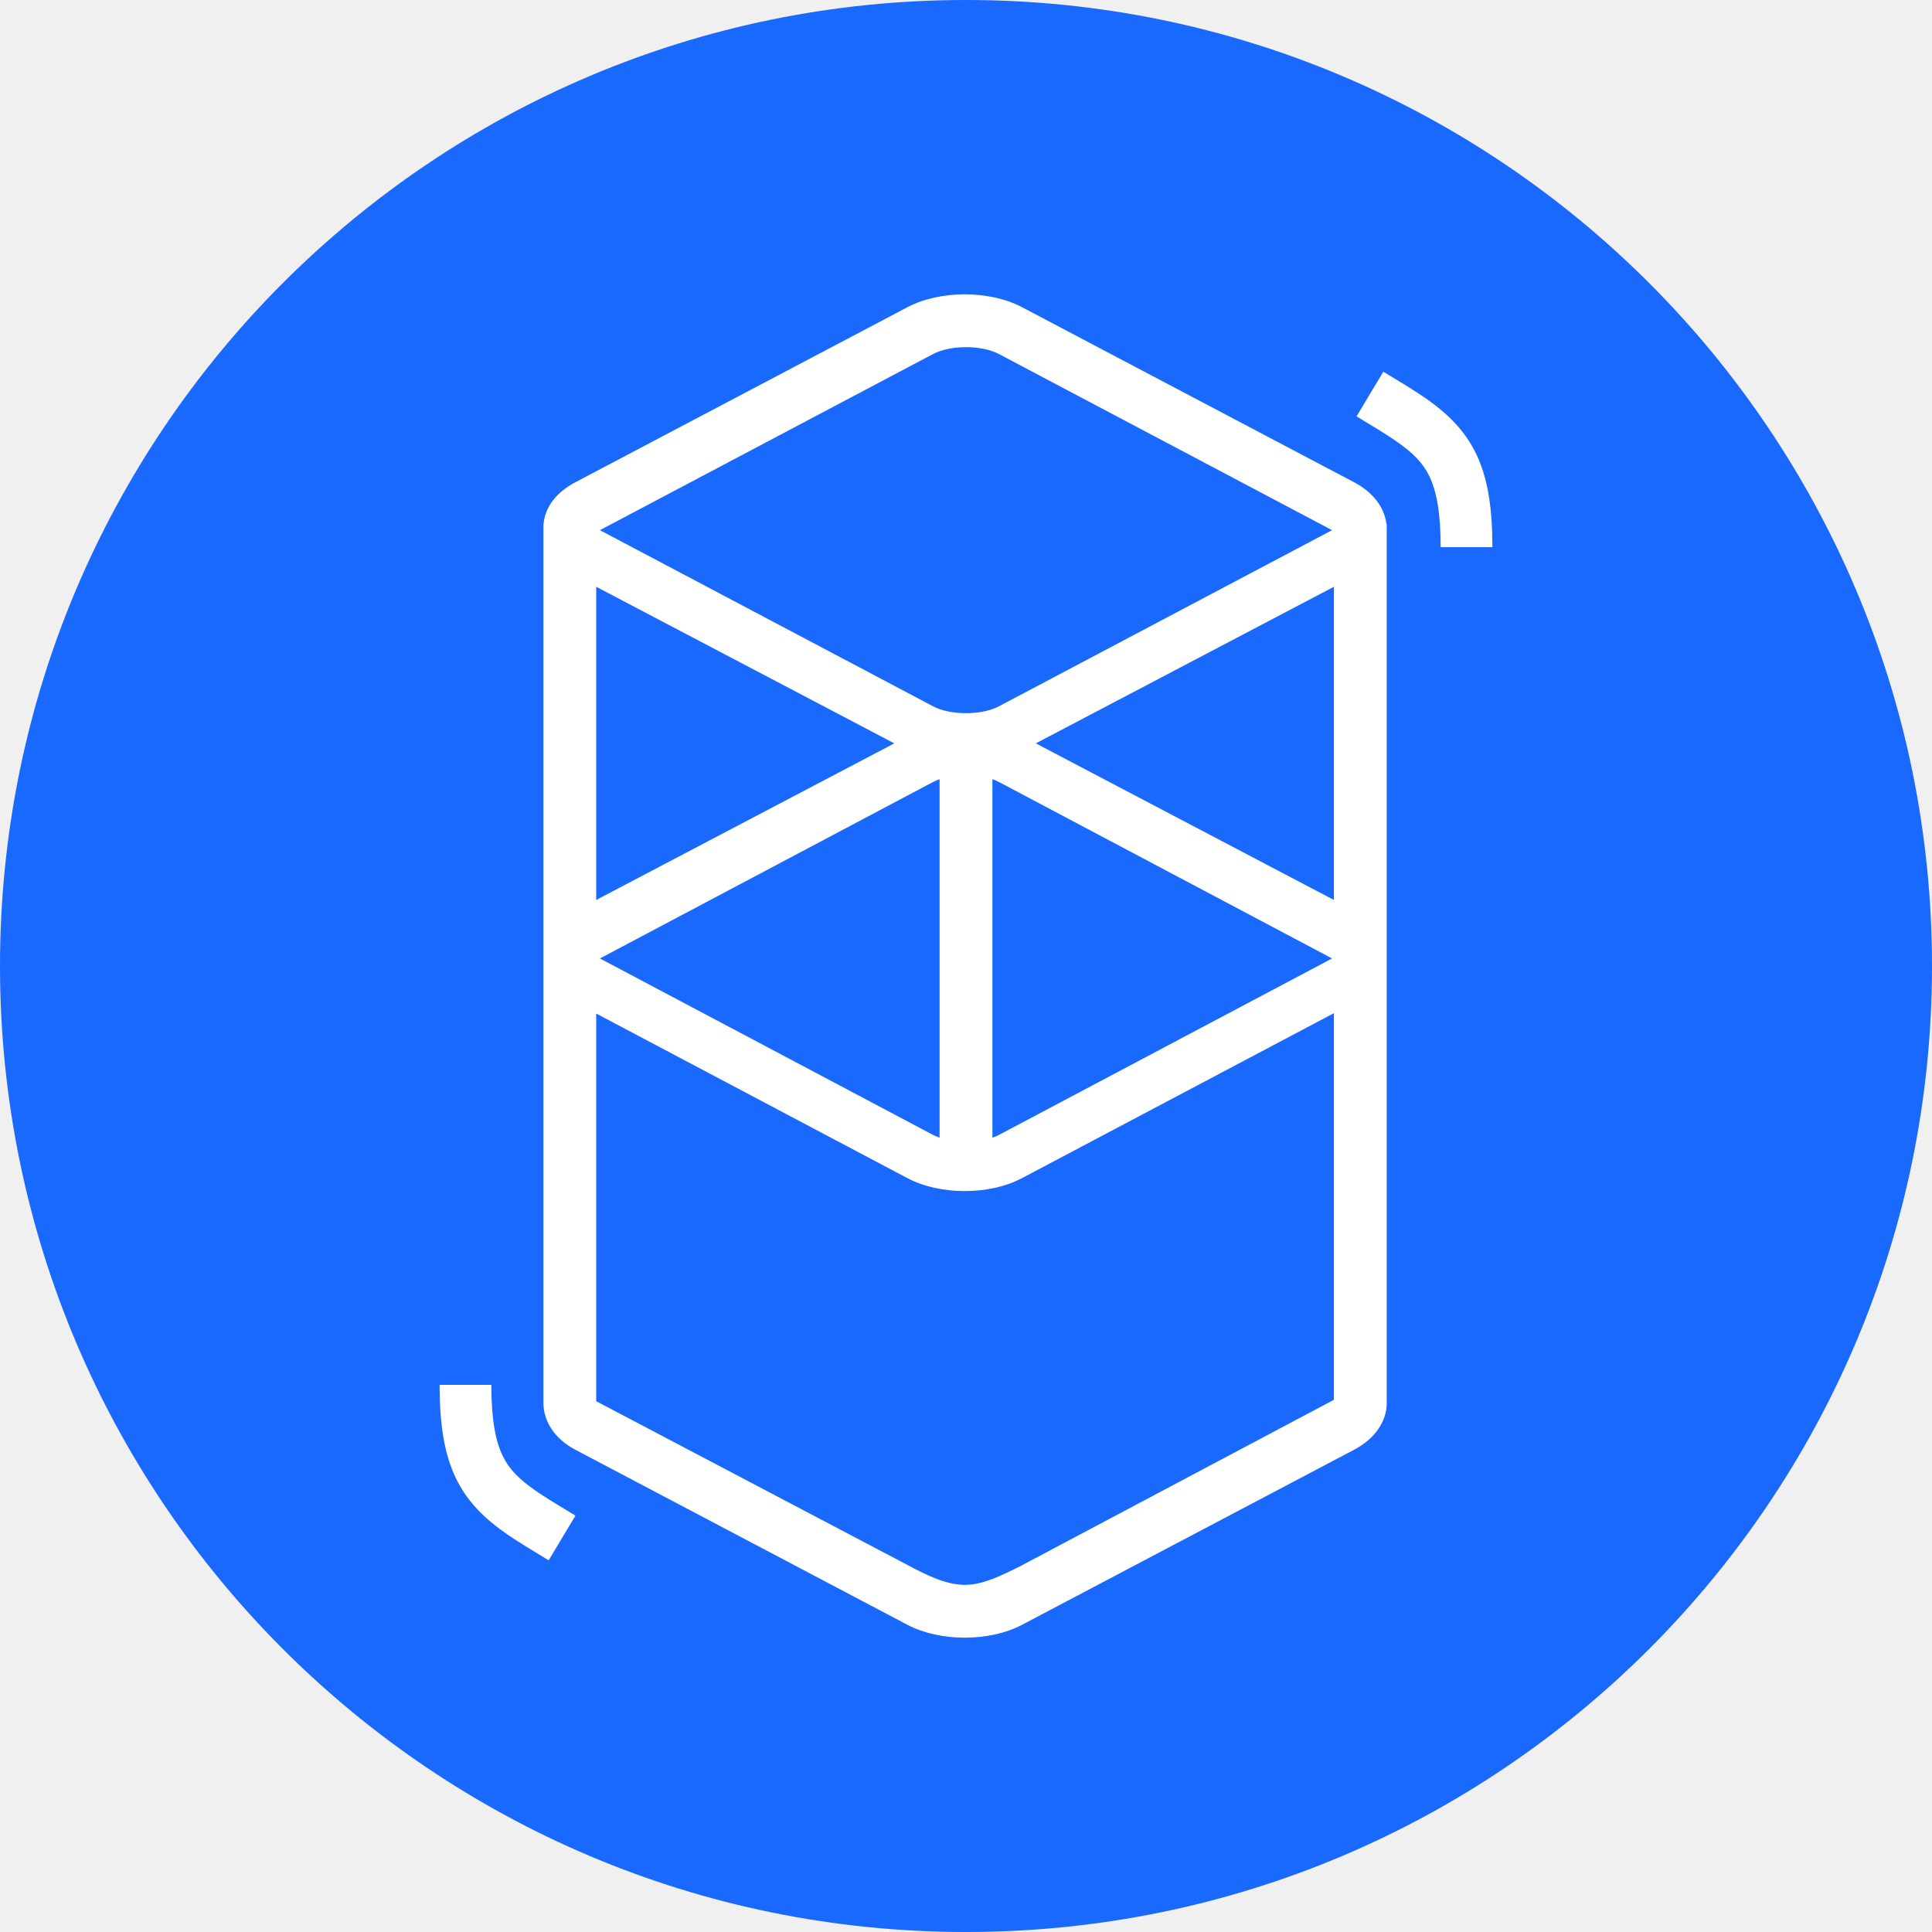
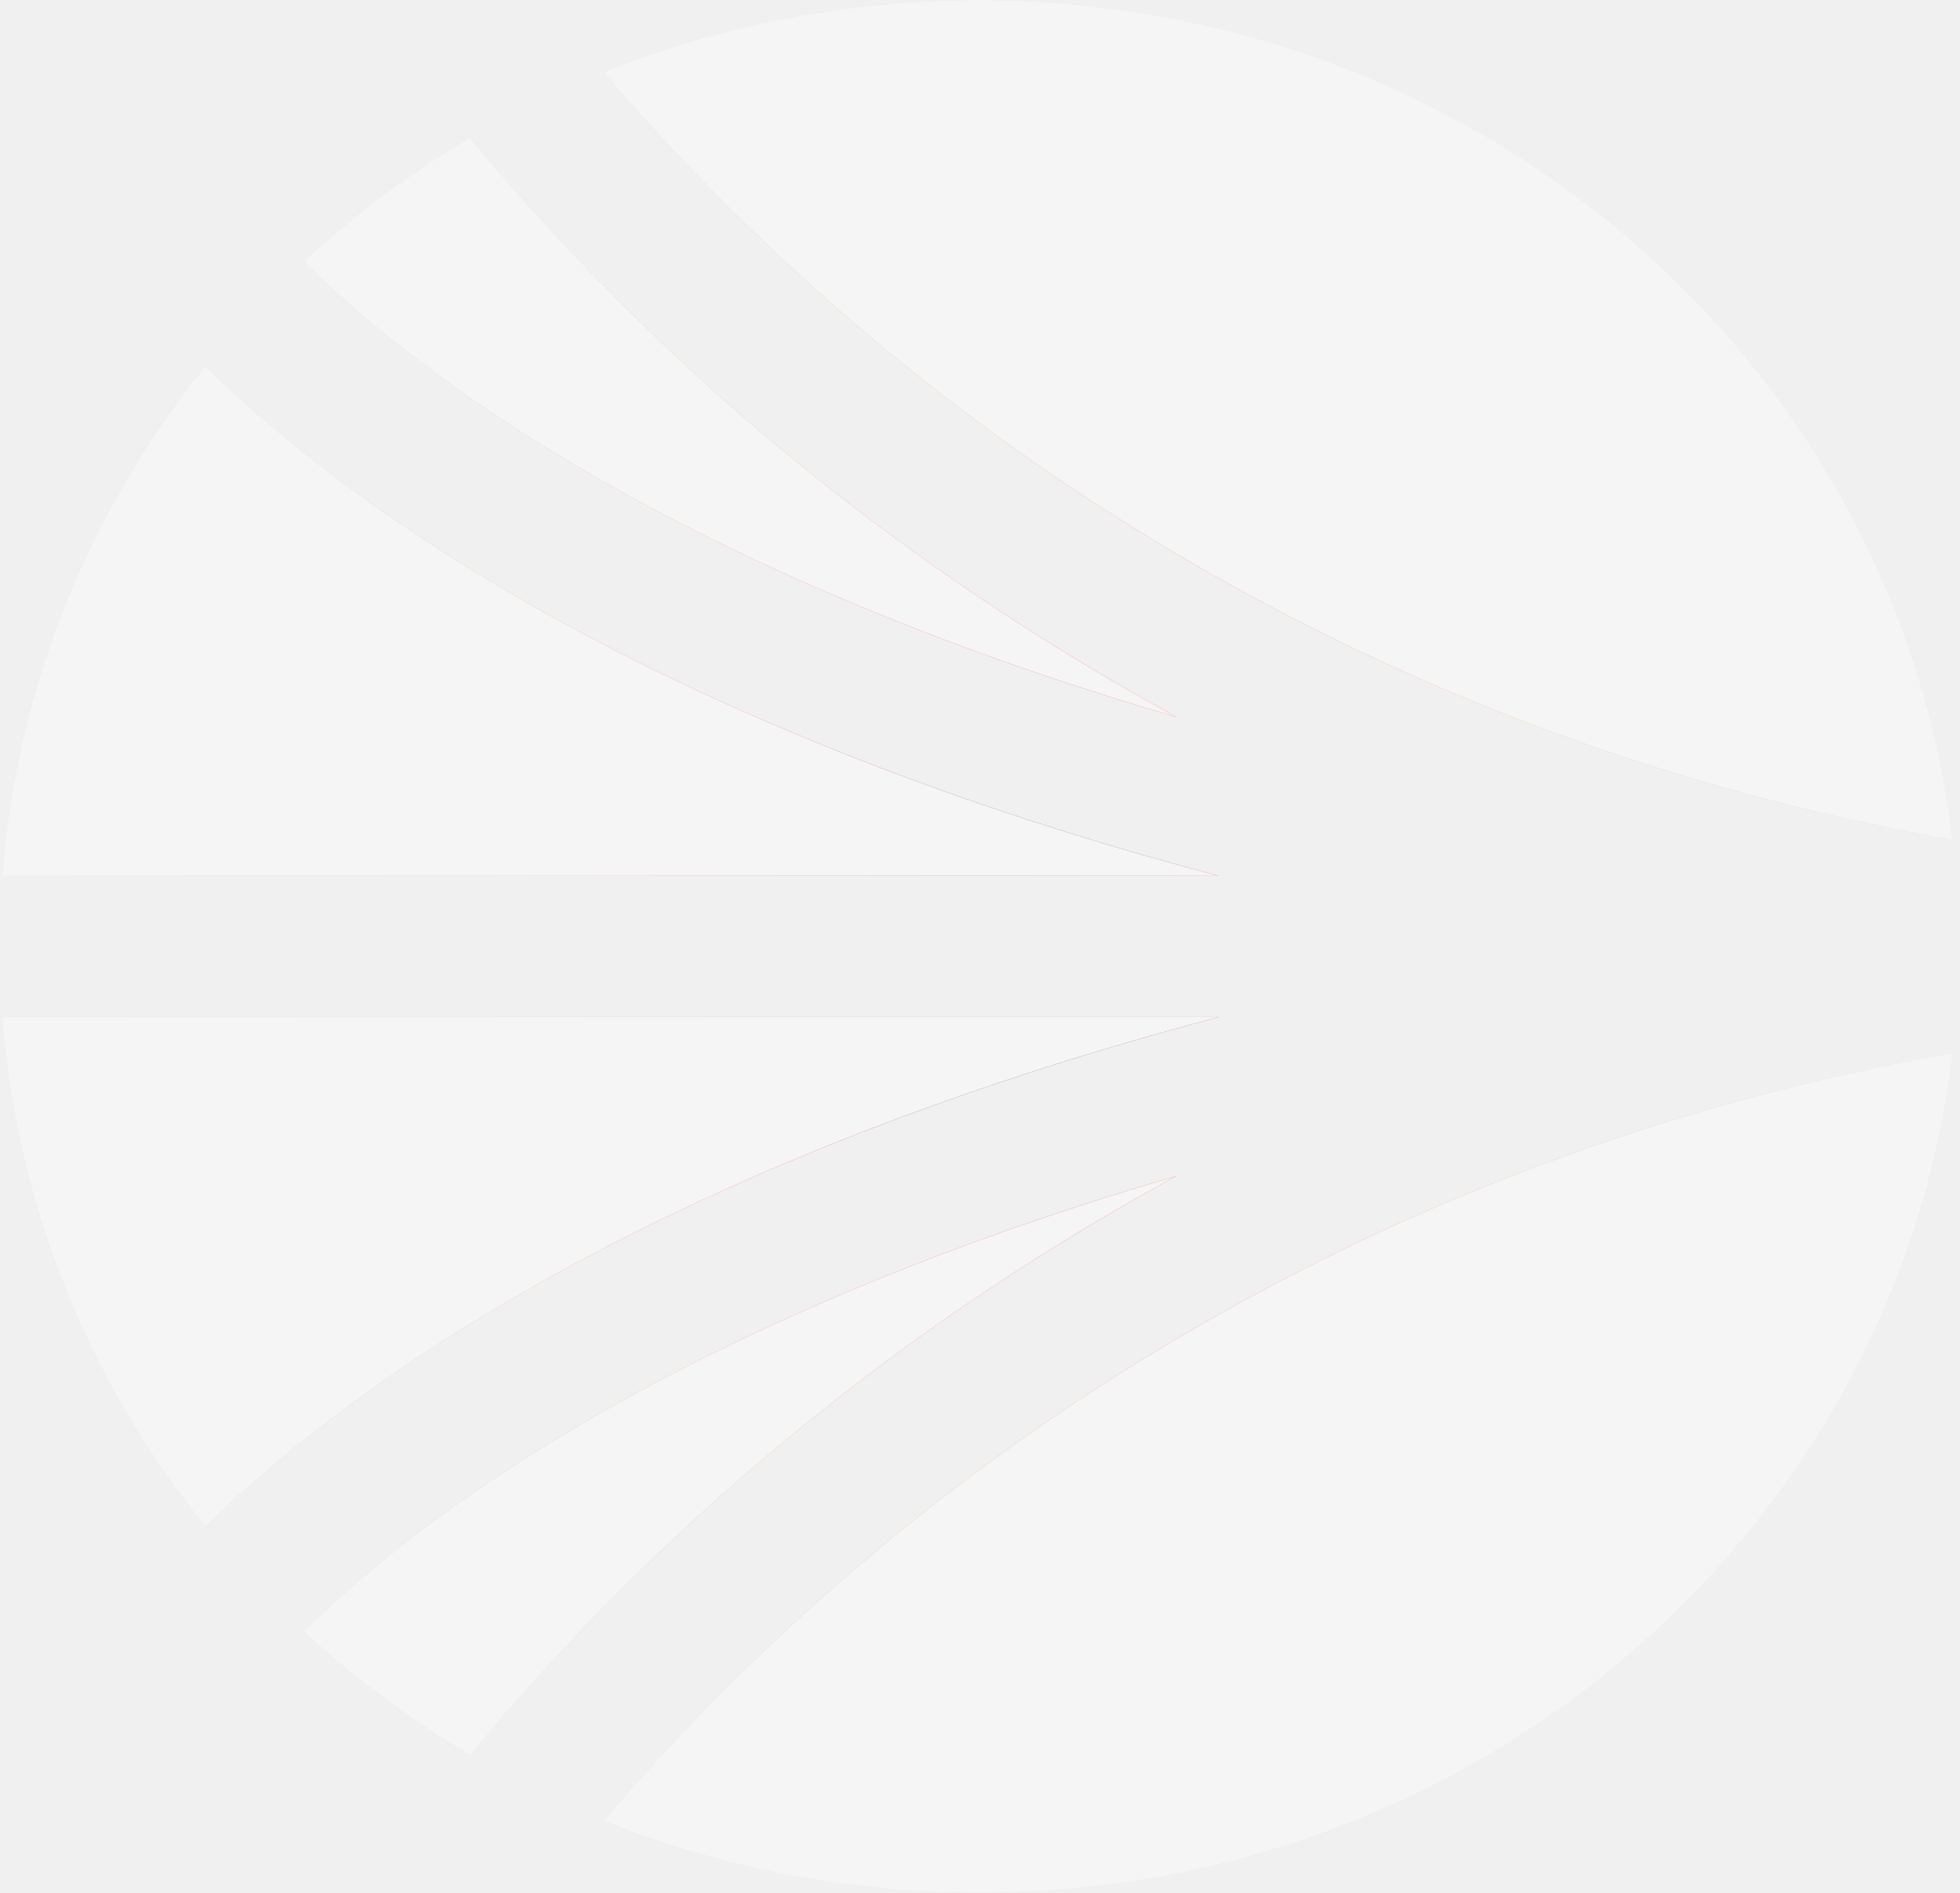
- <svg xmlns="http://www.w3.org/2000/svg" width="1024px" height="1024px" viewBox="0 0 1024 1024" version="1.1">
-   <g id="circle" stroke="none" stroke-width="1" fill="none" fill-rule="evenodd">
-     <g id="Fantom-circle">
-       <circle id="Oval" fill="#1969FF" cx="512" cy="512" r="512" />
-       <path d="M480.953,162.82 C498.202,153.727 524.449,153.727 541.699,162.82 L717.715,255.615 C728.104,261.092 733.81,269.253 734.832,277.678 L735,277.678 L735,744.11 C734.771,753.301 729.012,762.429 717.715,768.385 L541.699,861.18 C524.449,870.273 498.202,870.273 480.953,861.18 L304.936,768.385 C293.687,762.454 288.289,753.262 288.022,744.11 C287.994,743.171 287.992,742.397 288.021,741.76 L288.022,280.819 C287.995,280.17 287.995,279.525 288.021,278.882 L288.022,277.678 L288.1,277.678 C288.882,269.16 294.329,261.207 304.936,255.615 L480.953,162.82 Z M707,537 L541.645,624.46 C524.42,633.571 498.212,633.571 480.987,624.46 L316,537.195 L316,742.669 L480.987,829.471 C490.737,834.688 500.875,839.771 510.747,839.992 L511.316,840 C521.168,840.032 530.734,835.022 540.433,830.28 L707,741.921 L707,537 Z M260.424,734 C260.424,751.881 262.484,763.633 266.573,771.912 C269.963,778.775 275.049,784.019 284.335,790.401 L284.865,790.763 C286.903,792.15 289.148,793.602 291.881,795.308 L295.104,797.3 L305,803.325 L290.806,827 L279.73,820.251 L277.868,819.097 C274.666,817.102 272.011,815.39 269.535,813.705 C243.068,795.702 233.198,776.075 233.003,735.244 L233,734 L260.424,734 Z M498,413 C496.719,413.44 495.519,413.951 494.425,414.53 L318.677,507.624 C318.492,507.721 318.316,507.818 318.149,507.913 L318,508 L318.276,508.159 L318.677,508.376 L494.425,601.47 C495.519,602.049 496.719,602.56 498,603 L498,413 Z M526,413 L526,603 C527.282,602.56 528.482,602.049 529.576,601.47 L705.323,508.376 C705.507,508.279 705.684,508.182 705.851,508.087 L706,508 L705.724,507.841 L705.323,507.624 L529.576,414.53 C528.482,413.951 527.282,413.44 526,413 Z M707,311 L549,394 L707,477 L707,311 Z M316,311 L316,477 L474,394 L316,311 Z M529.422,187.627 C520.275,182.791 503.725,182.791 494.578,187.627 L318.677,280.624 C318.493,280.722 318.316,280.818 318.149,280.914 L318,281 L318.276,281.158 L318.677,281.376 L494.578,374.372 C503.725,379.209 520.275,379.209 529.422,374.372 L705.322,281.376 C705.507,281.278 705.683,281.182 705.85,281.087 L706,281 L705.724,280.842 L705.322,280.624 L529.422,187.627 Z M733.194,197 L744.27,203.749 L746.132,204.902 C749.334,206.897 751.989,208.611 754.465,210.295 C780.932,228.298 790.802,247.925 790.997,288.756 L791,290 L763.576,290 C763.576,272.118 761.517,260.367 757.427,252.087 C754.038,245.225 748.952,239.98 739.666,233.599 L739.135,233.237 C737.097,231.851 734.852,230.398 732.119,228.692 L728.896,226.7 L719,220.675 L733.194,197 Z" id="Shape" fill="#FFFFFF" fill-rule="nonzero" />
-     </g>
-   </g>
+ <svg xmlns="http://www.w3.org/2000/svg" width="58" height="56" viewBox="0 0 58 56" fill="none">
+   <path d="M34.812 34.793C23.903 37.968 14.88 42.599 9.231 48.026L8.982 48.267C10.484 49.644 12.131 50.876 13.911 51.923L14.294 51.47C15.837 49.644 17.489 47.88 19.212 46.217C23.834 41.754 29.123 37.89 34.818 34.788L34.812 34.793Z" fill="url(#paint0_radial_2499_9655)" />
+   <path d="M34.812 34.793C23.903 37.968 14.88 42.599 9.231 48.026L8.982 48.267C10.484 49.644 12.131 50.876 13.911 51.923L14.294 51.47C15.837 49.644 17.489 47.88 19.212 46.217C23.834 41.754 29.123 37.89 34.818 34.788L34.812 34.793Z" fill="#F5F5F5" />
+   <path d="M0.063 30.089C0.498 35.751 2.667 40.942 6.071 45.164L6.227 45.013C9.724 41.67 14.277 38.629 19.768 35.98C24.582 33.656 30.108 31.663 36.064 30.089H0.063Z" fill="url(#paint1_radial_2499_9655)" />
+   <path d="M0.063 30.089C0.498 35.751 2.667 40.942 6.071 45.164L6.227 45.013C9.724 41.67 14.277 38.629 19.768 35.98C24.582 33.656 30.108 31.663 36.064 30.089H0.063Z" fill="#F5F5F5" />
+   <path d="M22.262 6.821C32.022 16.246 44.305 22.479 57.776 24.842C56.153 10.87 43.882 0 28.972 0C25.034 0 21.282 0.762 17.855 2.134C19.247 3.758 20.731 5.337 22.262 6.821Z" fill="url(#paint2_radial_2499_9655)" />
+   <path d="M22.262 6.821C32.022 16.246 44.305 22.479 57.776 24.842C56.153 10.87 43.882 0 28.972 0C25.034 0 21.282 0.762 17.855 2.134C19.247 3.758 20.731 5.337 22.262 6.821Z" fill="#F5F5F5" />
+   <path d="M9.231 7.975C14.88 13.407 23.903 18.032 34.812 21.213C29.117 18.105 23.828 14.247 19.206 9.783C17.489 8.126 15.837 6.362 14.288 4.531L13.906 4.077C12.125 5.124 10.478 6.356 8.982 7.734L9.231 7.975Z" fill="url(#paint3_radial_2499_9655)" />
+   <path d="M9.231 7.975C14.88 13.407 23.903 18.032 34.812 21.213C29.117 18.105 23.828 14.247 19.206 9.783C17.489 8.126 15.837 6.362 14.288 4.531L13.906 4.077C12.125 5.124 10.478 6.356 8.982 7.734L9.231 7.975Z" fill="#F5F5F5" />
+   <path d="M22.262 49.179C20.725 50.663 19.241 52.243 17.855 53.867C21.276 55.239 25.034 56 28.972 56C43.882 56 56.153 45.131 57.782 31.153C44.311 33.516 32.028 39.749 22.268 49.174L22.262 49.179Z" fill="url(#paint4_radial_2499_9655)" />
+   <path d="M22.262 49.179C20.725 50.663 19.241 52.243 17.855 53.867C21.276 55.239 25.034 56 28.972 56C43.882 56 56.153 45.131 57.782 31.153C44.311 33.516 32.028 39.749 22.268 49.174L22.262 49.179Z" fill="#F5F5F5" />
+   <path d="M19.768 20.02C14.277 17.371 9.724 14.331 6.227 10.987L6.071 10.836C2.667 15.059 0.498 20.25 0.063 25.911H36.059C30.103 24.338 24.582 22.344 19.763 20.015L19.768 20.02Z" fill="url(#paint5_radial_2499_9655)" />
+   <path d="M19.768 20.02C14.277 17.371 9.724 14.331 6.227 10.987L6.071 10.836C2.667 15.059 0.498 20.25 0.063 25.911H36.059C30.103 24.338 24.582 22.344 19.763 20.015L19.768 20.02Z" fill="#F5F5F5" />
+   <defs>
+     <radialGradient id="paint0_radial_2499_9655" cx="0" cy="0" r="1" gradientUnits="userSpaceOnUse" gradientTransform="translate(28.9226 28.0002) rotate(90) scale(28 28.8597)">
+       <stop stop-color="#1C294B" />
+       <stop offset="0.317" stop-color="#FF4433" />
+       <stop offset="0.597" stop-color="#FE9A4C" />
+       <stop offset="1" stop-color="#E0E0E0" />
+     </radialGradient>
+     <radialGradient id="paint1_radial_2499_9655" cx="0" cy="0" r="1" gradientUnits="userSpaceOnUse" gradientTransform="translate(28.9226 28.0002) rotate(90) scale(28 28.8597)">
+       <stop stop-color="#1C294B" />
+       <stop offset="0.317" stop-color="#FF4433" />
+       <stop offset="0.597" stop-color="#FE9A4C" />
+       <stop offset="1" stop-color="#E0E0E0" />
+     </radialGradient>
+     <radialGradient id="paint2_radial_2499_9655" cx="0" cy="0" r="1" gradientUnits="userSpaceOnUse" gradientTransform="translate(28.9226 28.0002) rotate(90) scale(28 28.8597)">
+       <stop stop-color="#1C294B" />
+       <stop offset="0.317" stop-color="#FF4433" />
+       <stop offset="0.597" stop-color="#FE9A4C" />
+       <stop offset="1" stop-color="#E0E0E0" />
+     </radialGradient>
+     <radialGradient id="paint3_radial_2499_9655" cx="0" cy="0" r="1" gradientUnits="userSpaceOnUse" gradientTransform="translate(28.9226 28.0002) rotate(90) scale(28 28.8597)">
+       <stop stop-color="#1C294B" />
+       <stop offset="0.317" stop-color="#FF4433" />
+       <stop offset="0.597" stop-color="#FE9A4C" />
+       <stop offset="1" stop-color="#E0E0E0" />
+     </radialGradient>
+     <radialGradient id="paint4_radial_2499_9655" cx="0" cy="0" r="1" gradientUnits="userSpaceOnUse" gradientTransform="translate(28.9226 28.0002) rotate(90) scale(28 28.8597)">
+       <stop stop-color="#1C294B" />
+       <stop offset="0.317" stop-color="#FF4433" />
+       <stop offset="0.597" stop-color="#FE9A4C" />
+       <stop offset="1" stop-color="#E0E0E0" />
+     </radialGradient>
+     <radialGradient id="paint5_radial_2499_9655" cx="0" cy="0" r="1" gradientUnits="userSpaceOnUse" gradientTransform="translate(28.9226 28.0002) rotate(90) scale(28 28.8597)">
+       <stop stop-color="#1C294B" />
+       <stop offset="0.317" stop-color="#FF4433" />
+       <stop offset="0.597" stop-color="#FE9A4C" />
+       <stop offset="1" stop-color="#E0E0E0" />
+     </radialGradient>
+   </defs>
</svg>
